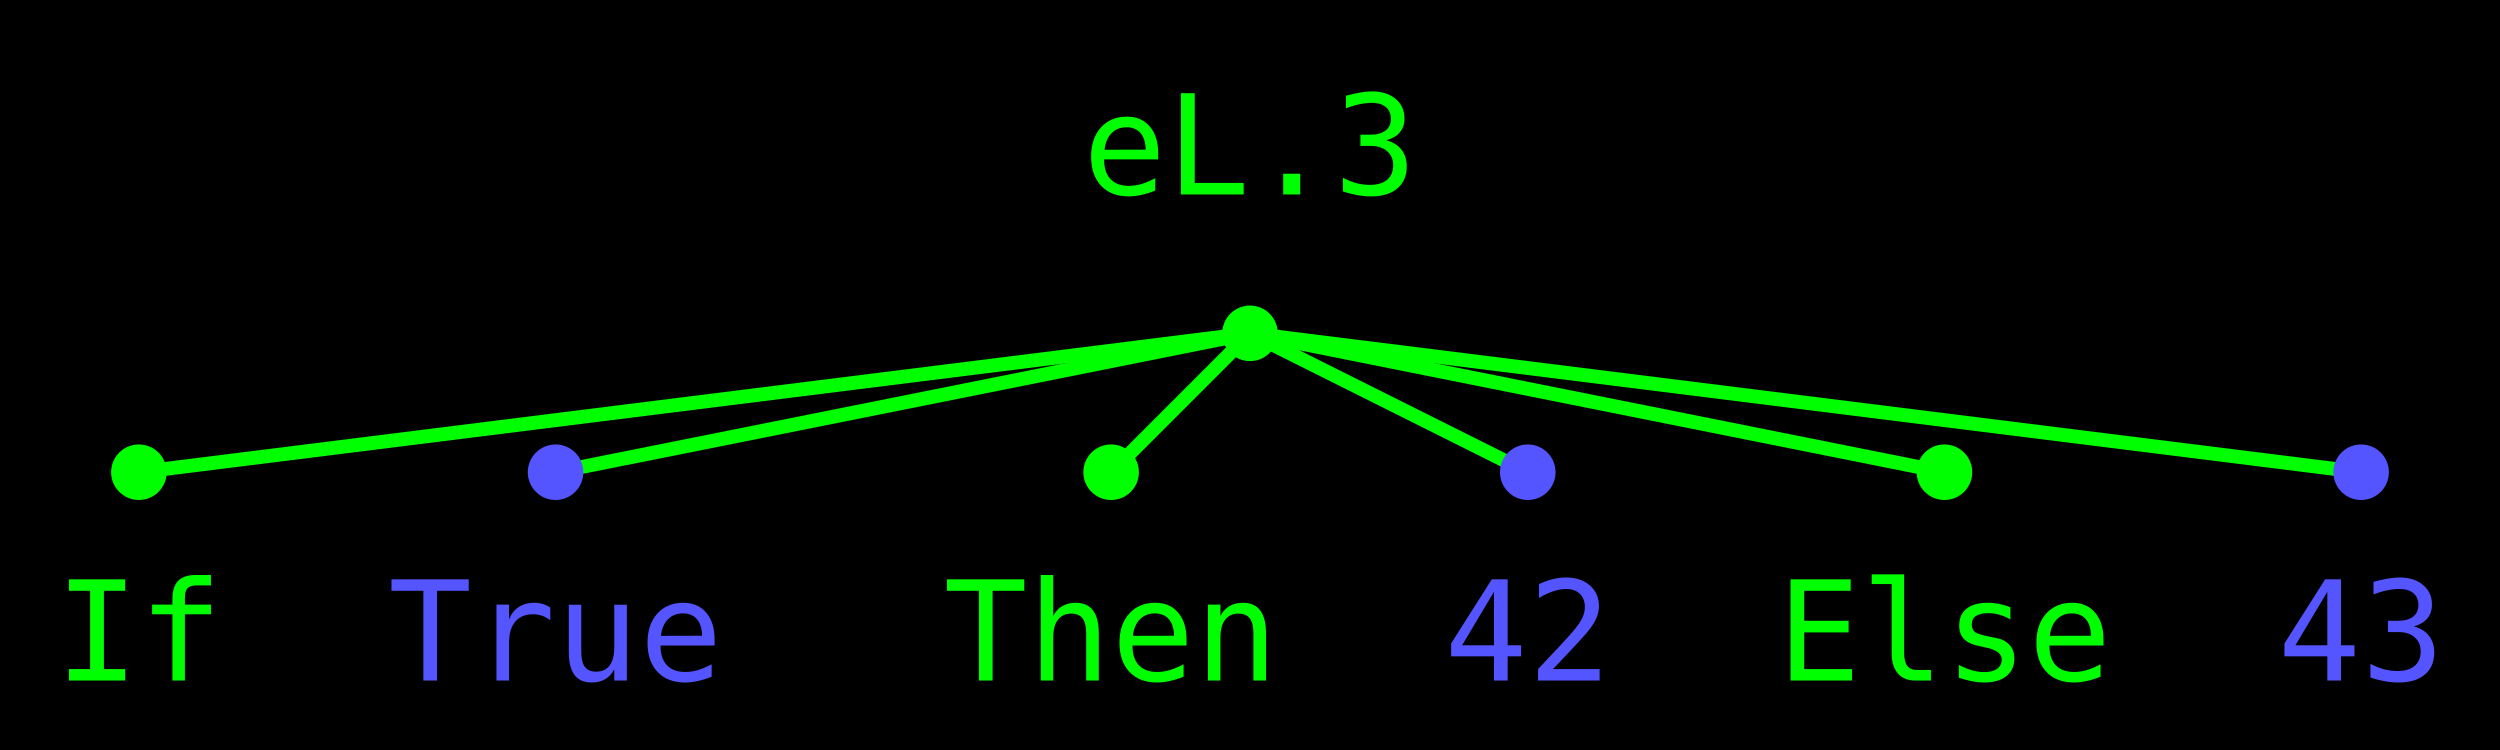
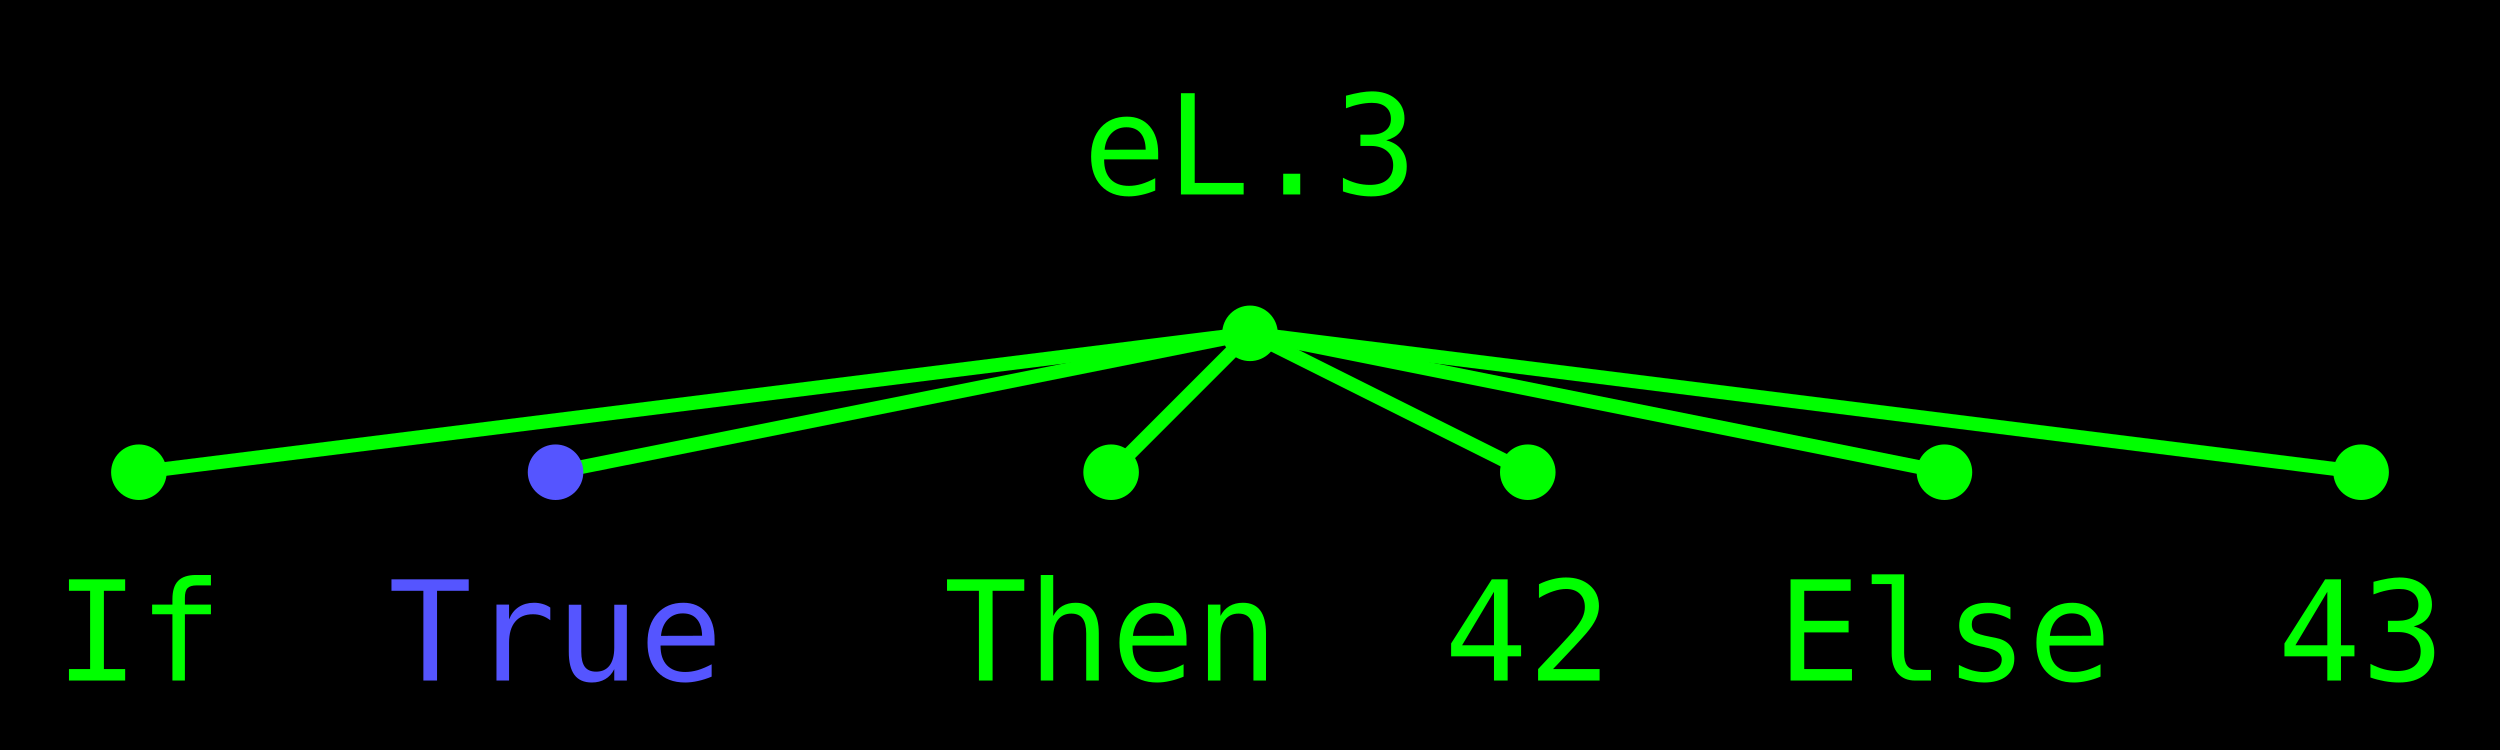
<svg xmlns="http://www.w3.org/2000/svg" version="1.1" width="360" height="108" viewBox="0 0 360 108">
  <rect width="360" height="108" fill="#000000" />
  <path d="M 180 48 , 20 68" stroke="#00ff00" stroke-width="2" stroke-linecap="round" />
  <path d="M 180 48 , 80 68" stroke="#00ff00" stroke-width="2" stroke-linecap="round" />
  <path d="M 180 48 , 160 68" stroke="#00ff00" stroke-width="2" stroke-linecap="round" />
  <path d="M 180 48 , 220 68" stroke="#00ff00" stroke-width="2" stroke-linecap="round" />
  <path d="M 180 48 , 280 68" stroke="#00ff00" stroke-width="2" stroke-linecap="round" />
  <path d="M 180 48 , 340 68" stroke="#00ff00" stroke-width="2" stroke-linecap="round" />
  <rect x="162" y="16" width="36" height="14" fill="#000000" fill-opacity="1.0" />
  <rect x="160" y="14" width="40" height="18" fill="#000000" fill-opacity="0.9" />
  <rect x="158" y="12" width="44" height="22" fill="#000000" fill-opacity="0.75" />
  <rect x="157" y="11" width="46" height="24" fill="#000000" fill-opacity="0.5" />
  <rect x="156" y="10" width="48" height="26" fill="#000000" fill-opacity="0.25" />
  <rect x="154" y="8" width="52" height="30" fill="#000000" fill-opacity="0.1" />
  <text x="180" y="28" font-size="20" text-anchor="middle" font-family="mono" fill="#00ff00">eL.3</text>
  <circle r="4" cx="180" cy="48" fill="#00ff00" />
  <rect x="15" y="86" width="10" height="14" fill="#000000" fill-opacity="1.0" />
  <rect x="13" y="84" width="14" height="18" fill="#000000" fill-opacity="0.9" />
  <rect x="11" y="82" width="18" height="22" fill="#000000" fill-opacity="0.75" />
  <rect x="10" y="81" width="20" height="24" fill="#000000" fill-opacity="0.5" />
  <rect x="9" y="80" width="22" height="26" fill="#000000" fill-opacity="0.25" />
  <rect x="7" y="78" width="26" height="30" fill="#000000" fill-opacity="0.1" />
  <text x="20" y="98" font-size="20" text-anchor="middle" font-family="mono" fill="#00ff00">If</text>
  <circle r="4" cx="20" cy="68" fill="#00ff00" />
  <rect x="62" y="86" width="36" height="14" fill="#000000" fill-opacity="1.0" />
  <rect x="60" y="84" width="40" height="18" fill="#000000" fill-opacity="0.9" />
  <rect x="58" y="82" width="44" height="22" fill="#000000" fill-opacity="0.75" />
  <rect x="57" y="81" width="46" height="24" fill="#000000" fill-opacity="0.5" />
  <rect x="56" y="80" width="48" height="26" fill="#000000" fill-opacity="0.25" />
  <rect x="54" y="78" width="52" height="30" fill="#000000" fill-opacity="0.1" />
  <text x="80" y="98" font-size="20" text-anchor="middle" font-family="mono" fill="#5555ff">True</text>
  <circle r="4" cx="80" cy="68" fill="#5555ff" />
  <rect x="142" y="86" width="36" height="14" fill="#000000" fill-opacity="1.0" />
  <rect x="140" y="84" width="40" height="18" fill="#000000" fill-opacity="0.9" />
  <rect x="138" y="82" width="44" height="22" fill="#000000" fill-opacity="0.75" />
  <rect x="137" y="81" width="46" height="24" fill="#000000" fill-opacity="0.5" />
  <rect x="136" y="80" width="48" height="26" fill="#000000" fill-opacity="0.25" />
  <rect x="134" y="78" width="52" height="30" fill="#000000" fill-opacity="0.1" />
  <text x="160" y="98" font-size="20" text-anchor="middle" font-family="mono" fill="#00ff00">Then</text>
  <circle r="4" cx="160" cy="68" fill="#00ff00" />
  <rect x="215" y="86" width="10" height="14" fill="#000000" fill-opacity="1.0" />
  <rect x="213" y="84" width="14" height="18" fill="#000000" fill-opacity="0.9" />
  <rect x="211" y="82" width="18" height="22" fill="#000000" fill-opacity="0.75" />
  <rect x="210" y="81" width="20" height="24" fill="#000000" fill-opacity="0.5" />
  <rect x="209" y="80" width="22" height="26" fill="#000000" fill-opacity="0.25" />
  <rect x="207" y="78" width="26" height="30" fill="#000000" fill-opacity="0.1" />
-   <text x="220" y="98" font-size="20" text-anchor="middle" font-family="mono" fill="#5555ff">42</text>
-   <circle r="4" cx="220" cy="68" fill="#5555ff" />
+   <text x="220" y="98" font-size="20" text-anchor="middle" font-family="mono" fill="#00ff00">42</text>
+   <circle r="4" cx="220" cy="68" fill="#00ff00" />
  <rect x="262" y="86" width="36" height="14" fill="#000000" fill-opacity="1.0" />
  <rect x="260" y="84" width="40" height="18" fill="#000000" fill-opacity="0.9" />
  <rect x="258" y="82" width="44" height="22" fill="#000000" fill-opacity="0.75" />
  <rect x="257" y="81" width="46" height="24" fill="#000000" fill-opacity="0.5" />
  <rect x="256" y="80" width="48" height="26" fill="#000000" fill-opacity="0.25" />
  <rect x="254" y="78" width="52" height="30" fill="#000000" fill-opacity="0.1" />
  <text x="280" y="98" font-size="20" text-anchor="middle" font-family="mono" fill="#00ff00">Else</text>
  <circle r="4" cx="280" cy="68" fill="#00ff00" />
  <rect x="335" y="86" width="10" height="14" fill="#000000" fill-opacity="1.0" />
  <rect x="333" y="84" width="14" height="18" fill="#000000" fill-opacity="0.9" />
  <rect x="331" y="82" width="18" height="22" fill="#000000" fill-opacity="0.75" />
  <rect x="330" y="81" width="20" height="24" fill="#000000" fill-opacity="0.5" />
  <rect x="329" y="80" width="22" height="26" fill="#000000" fill-opacity="0.25" />
  <rect x="327" y="78" width="26" height="30" fill="#000000" fill-opacity="0.1" />
-   <text x="340" y="98" font-size="20" text-anchor="middle" font-family="mono" fill="#5555ff">43</text>
-   <circle r="4" cx="340" cy="68" fill="#5555ff" />
+   <text x="340" y="98" font-size="20" text-anchor="middle" font-family="mono" fill="#00ff00">43</text>
+   <circle r="4" cx="340" cy="68" fill="#00ff00" />
</svg>
